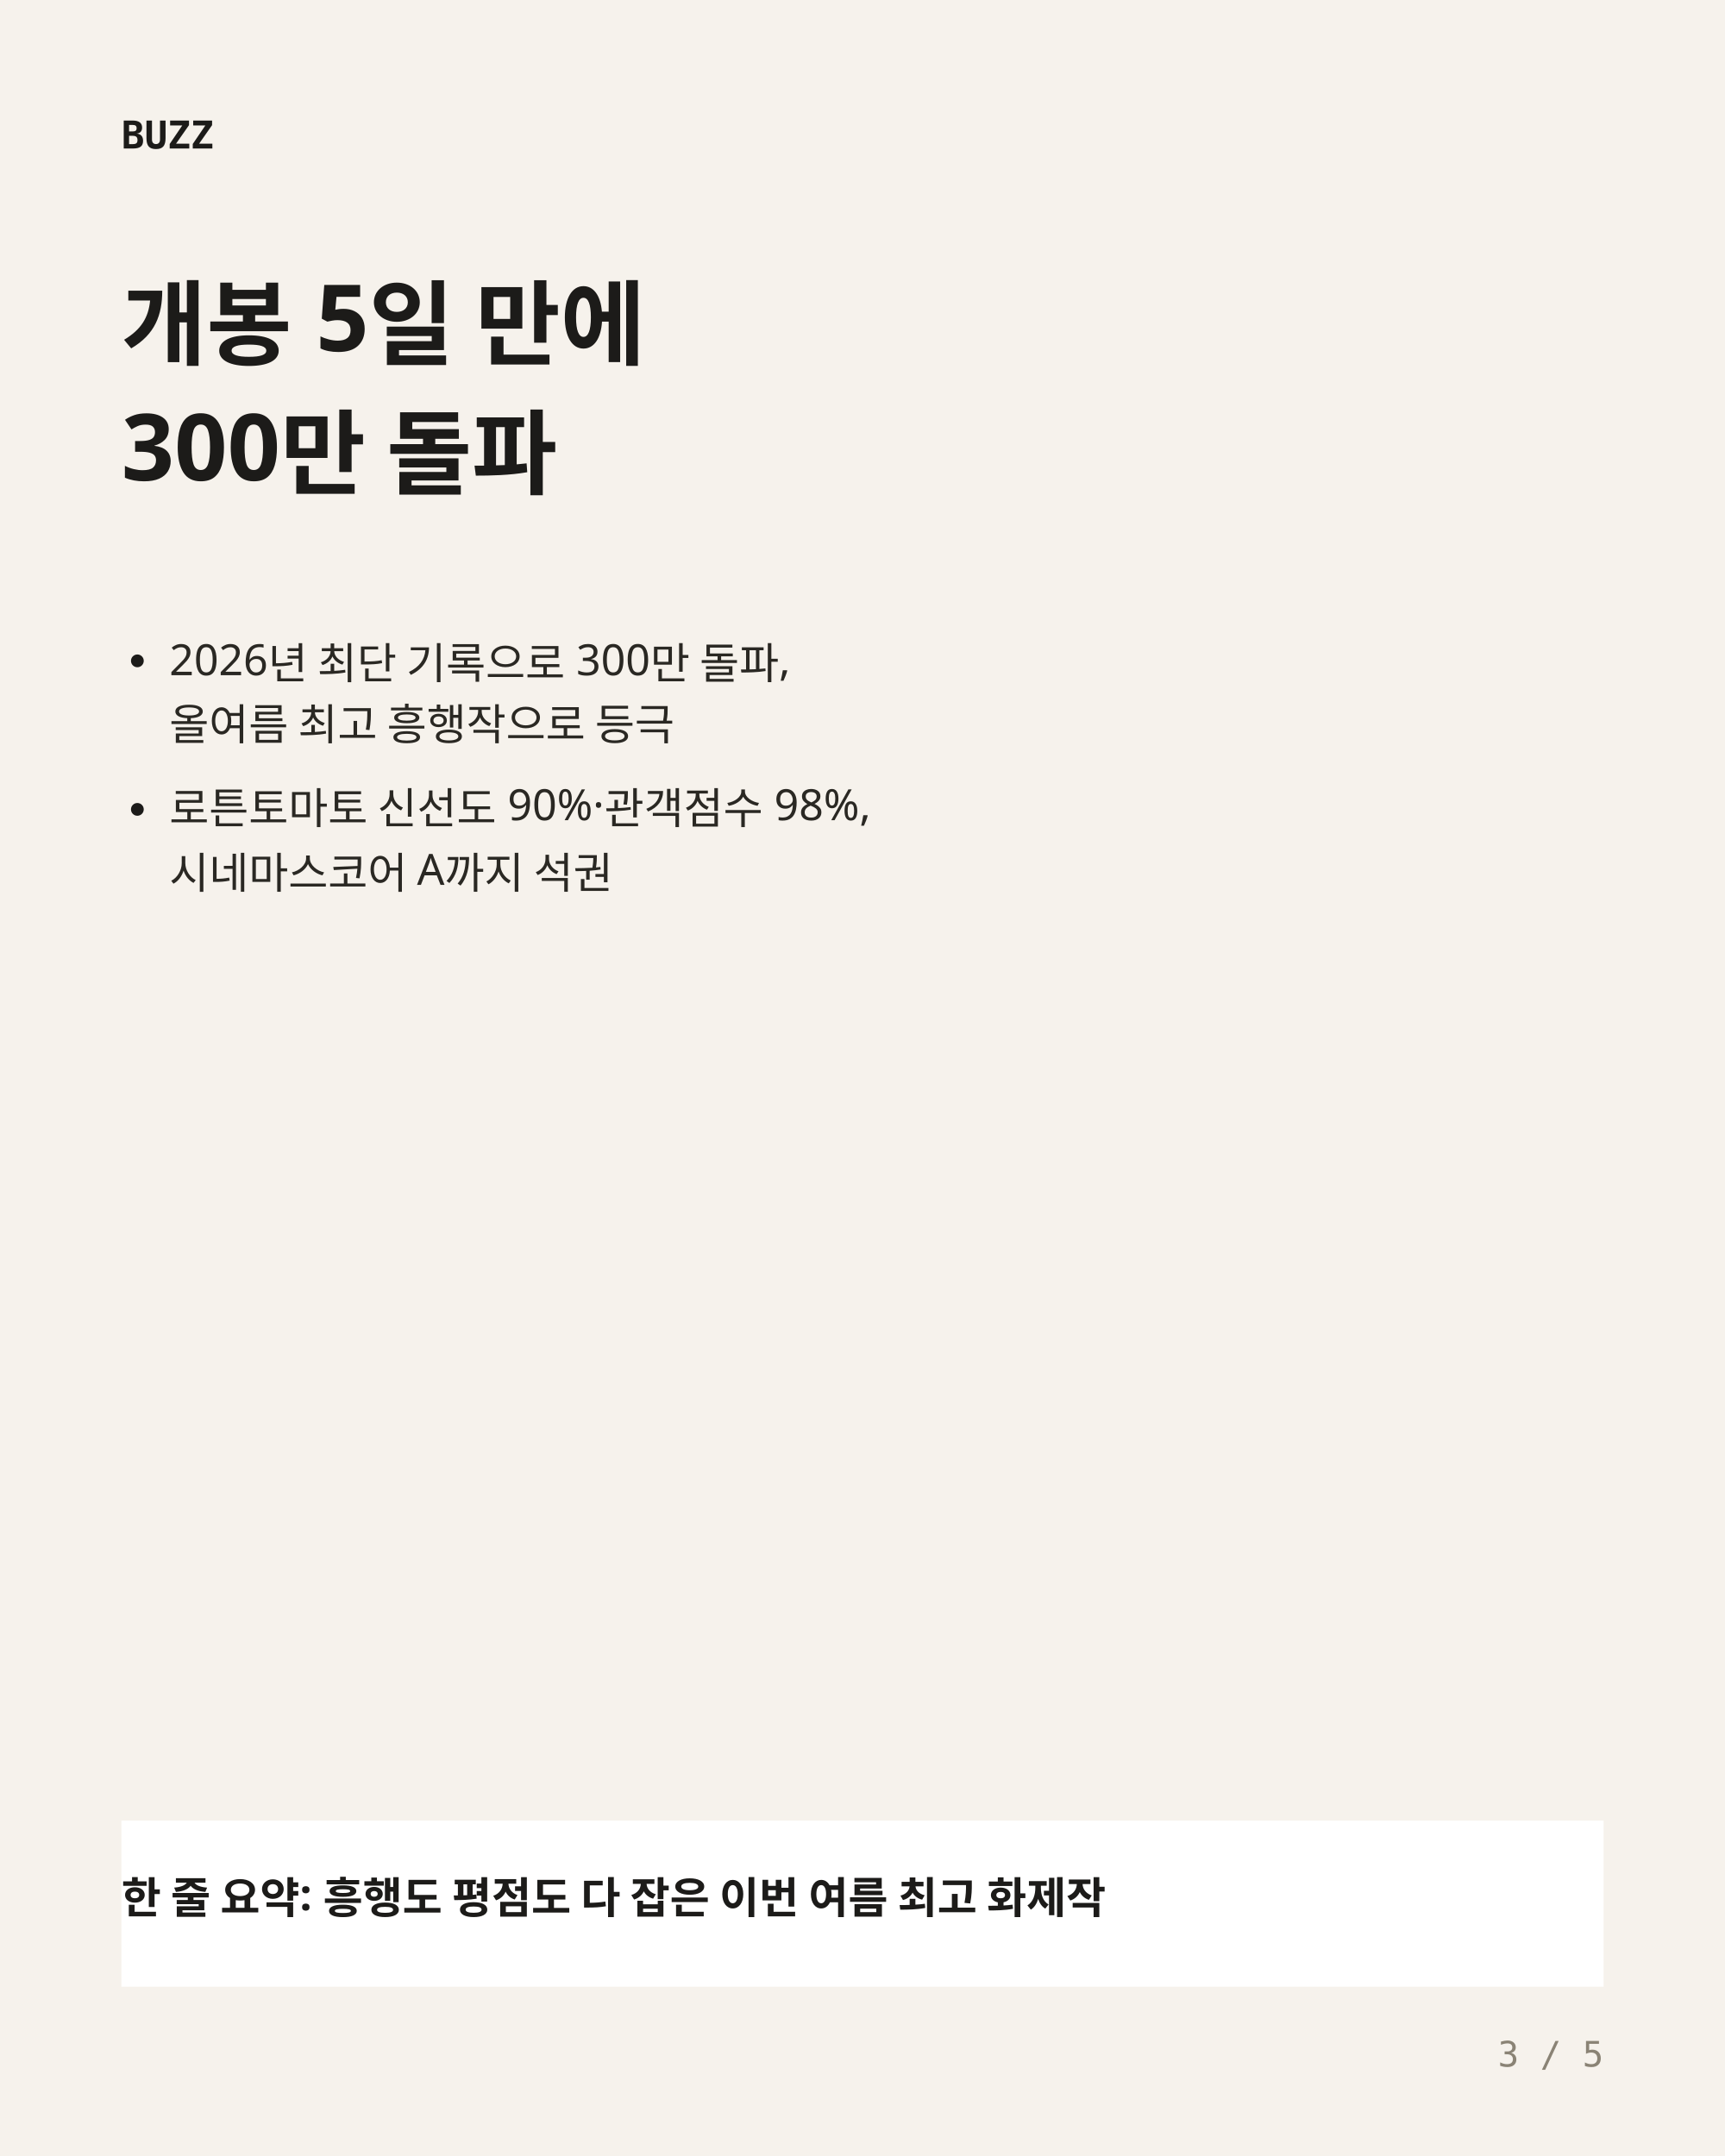
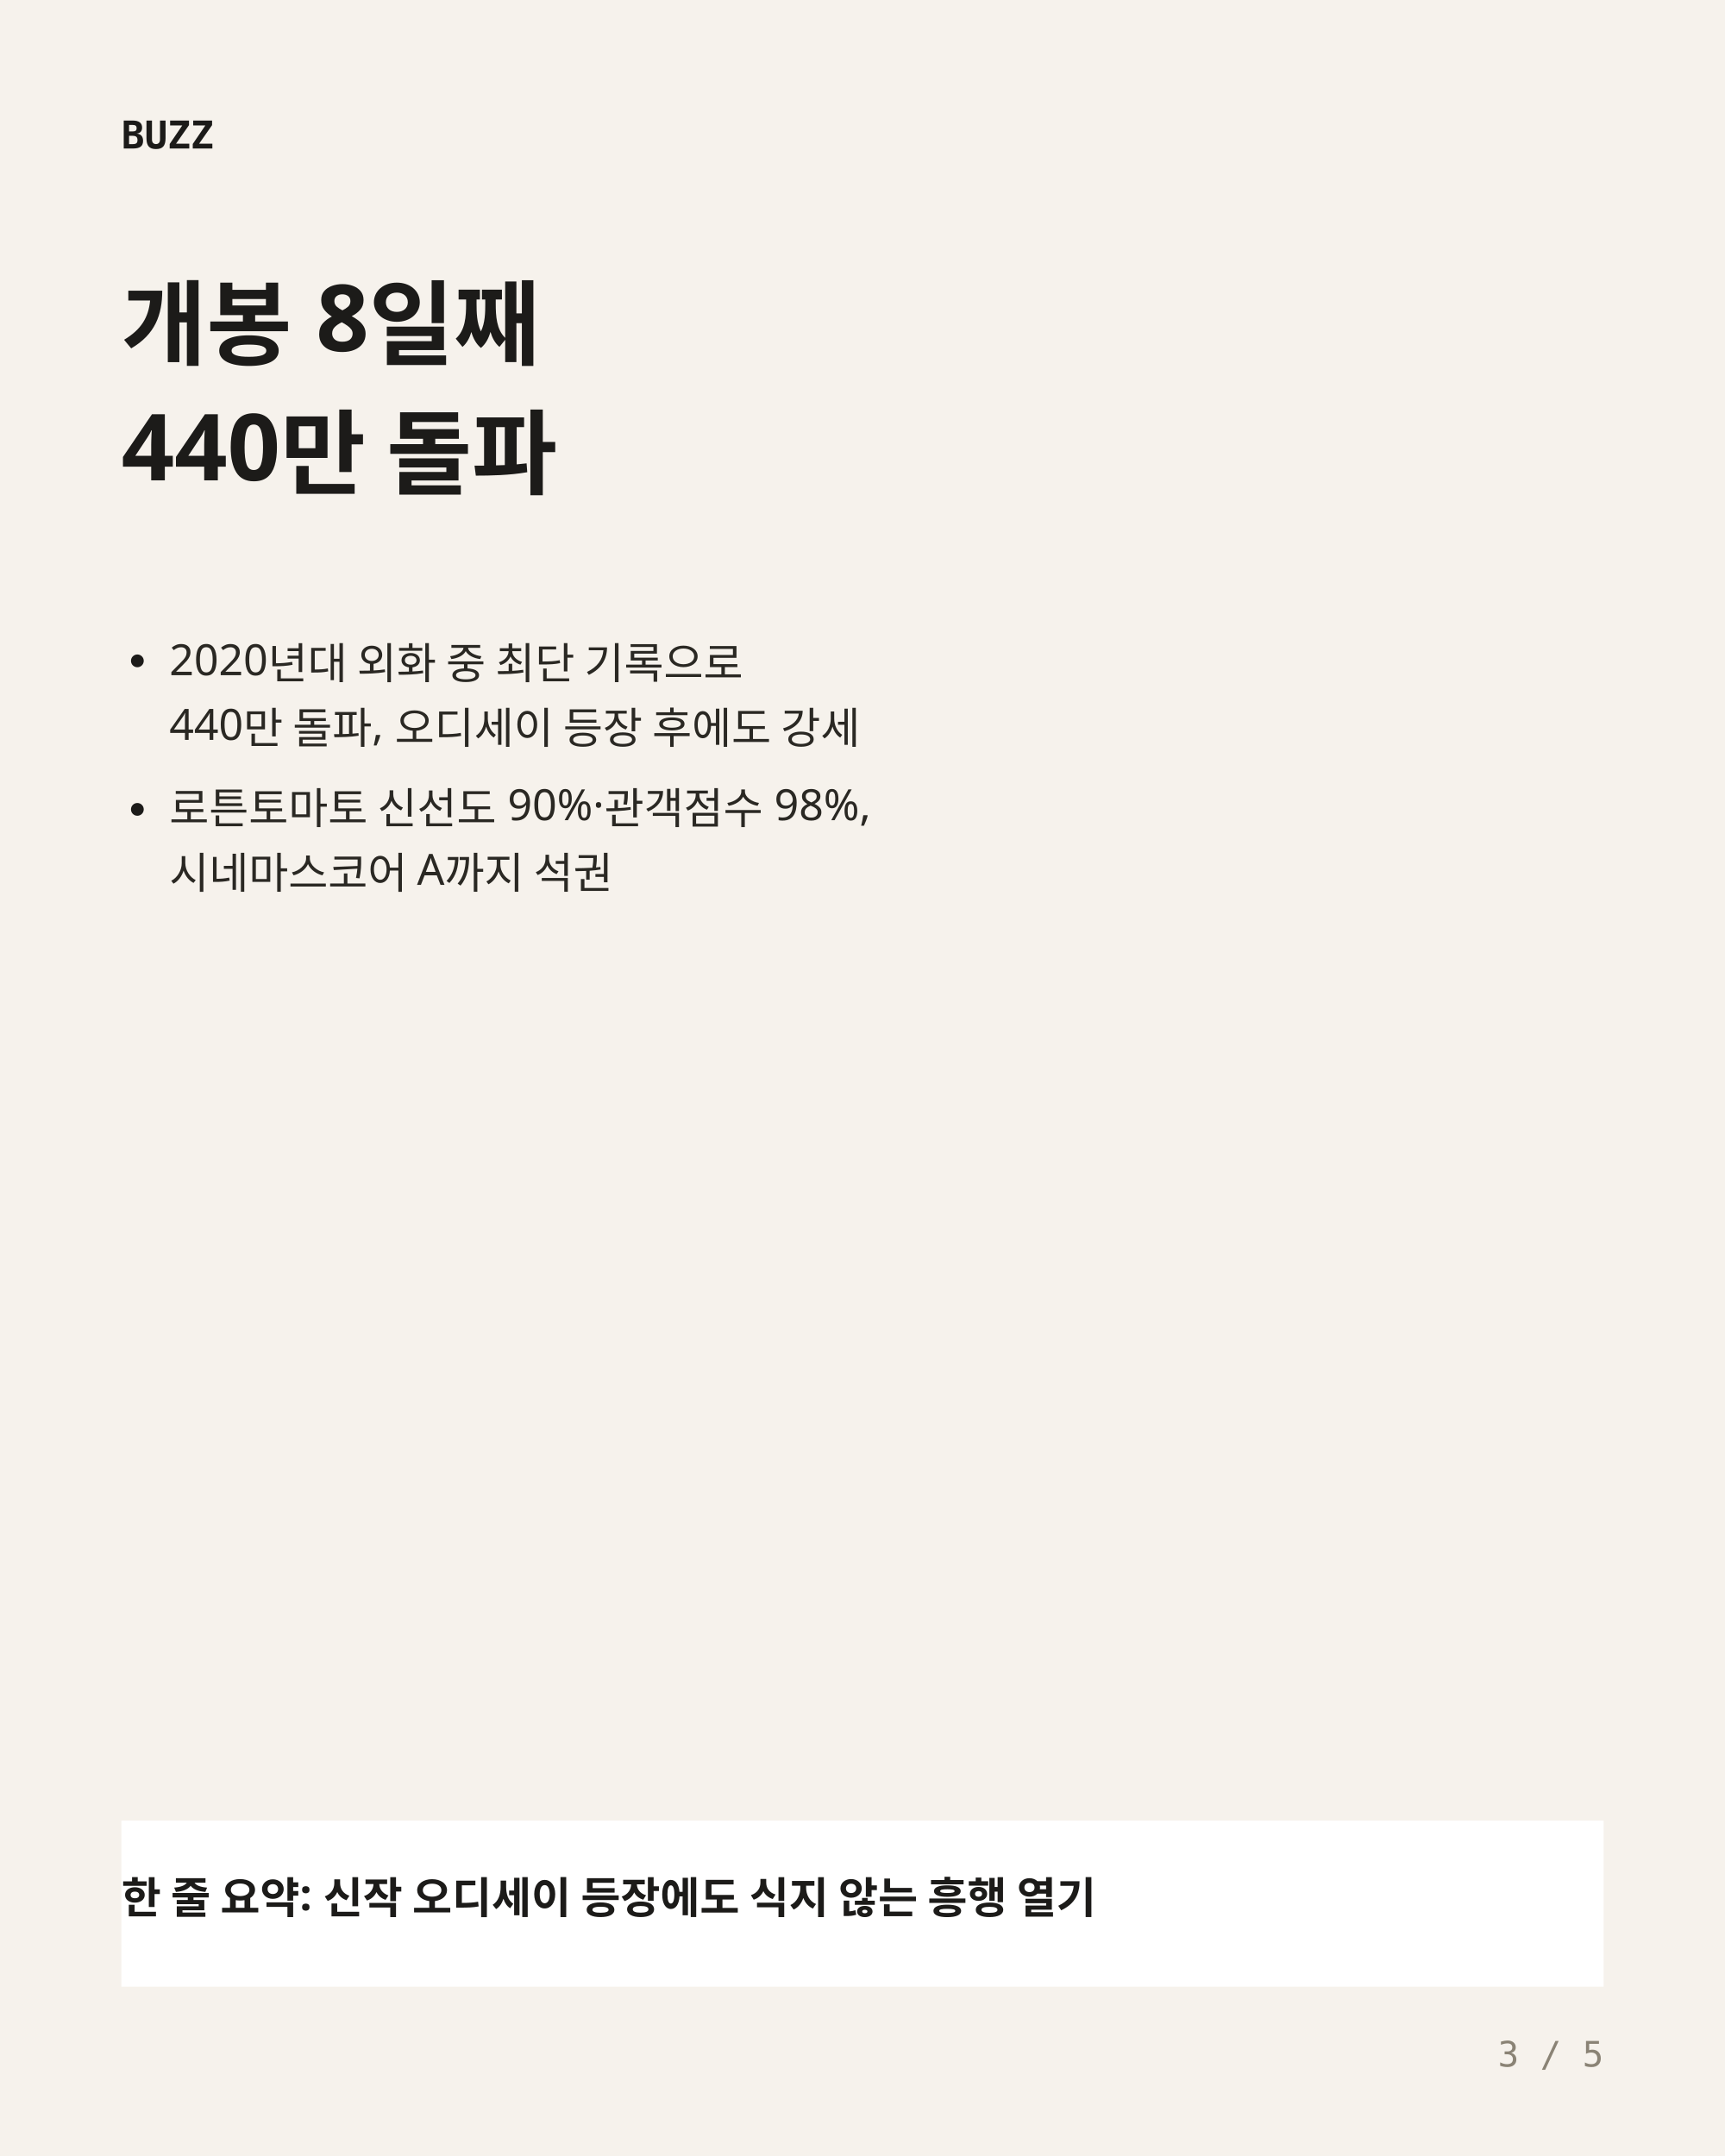
<svg xmlns="http://www.w3.org/2000/svg" width="1080" height="1350" viewBox="0 0 1080 1350">
  <rect width="1080" height="1350" fill="#F6F2EC" />
  <text x="76" y="93.0" font-size="24" font-weight="700" font-family="'Plex Mono','SFMono-Regular',monospace" fill="#1C1B19">BUZZ</text>
-   <text x="76" y="224.0" font-size="58" font-weight="800" font-family="'Pretendard','Apple SD Gothic Neo','Malgun Gothic',sans-serif" fill="#1C1B19">개봉 5일 만에</text>
-   <text x="76" y="300.8" font-size="58" font-weight="800" font-family="'Pretendard','Apple SD Gothic Neo','Malgun Gothic',sans-serif" fill="#1C1B19">300만 돌파</text>
+   <text x="76" y="224.0" font-size="58" font-weight="800" font-family="'Pretendard','Apple SD Gothic Neo','Malgun Gothic',sans-serif" fill="#1C1B19">개봉 8일째</text>
+   <text x="76" y="300.8" font-size="58" font-weight="800" font-family="'Pretendard','Apple SD Gothic Neo','Malgun Gothic',sans-serif" fill="#1C1B19">440만 돌파</text>
  <circle cx="86" cy="413.8" r="4" fill="#1C1B19" />
-   <text x="106" y="422.8" font-size="27" font-weight="400" font-family="'Pretendard','Apple SD Gothic Neo','Malgun Gothic',sans-serif" fill="#2A2823">2026년 최단 기록으로 300만 돌파,</text>
-   <text x="106" y="463.3" font-size="27" font-weight="400" font-family="'Pretendard','Apple SD Gothic Neo','Malgun Gothic',sans-serif" fill="#2A2823">올여름 최고 흥행작으로 등극</text>
+   <text x="106" y="422.8" font-size="27" font-weight="400" font-family="'Pretendard','Apple SD Gothic Neo','Malgun Gothic',sans-serif" fill="#2A2823">2020년대 외화 중 최단 기록으로</text>
+   <text x="106" y="463.3" font-size="27" font-weight="400" font-family="'Pretendard','Apple SD Gothic Neo','Malgun Gothic',sans-serif" fill="#2A2823">440만 돌파, 오디세이 등장 후에도 강세</text>
  <circle cx="86" cy="506.8" r="4" fill="#1C1B19" />
  <text x="106" y="515.8" font-size="27" font-weight="400" font-family="'Pretendard','Apple SD Gothic Neo','Malgun Gothic',sans-serif" fill="#2A2823">로튼토마토 신선도 90%·관객점수 98%,</text>
  <text x="106" y="556.3" font-size="27" font-weight="400" font-family="'Pretendard','Apple SD Gothic Neo','Malgun Gothic',sans-serif" fill="#2A2823">시네마스코어 A까지 석권</text>
  <rect x="76" y="1140" width="928" height="104" fill="#FFFFFF" />
-   <text x="76" y="1198.0" font-size="27" font-weight="700" font-family="'Pretendard','Apple SD Gothic Neo','Malgun Gothic',sans-serif" fill="#1C1B19">한 줄 요약: 흥행도 평점도 다 잡은 이번 여름 최고 화제작</text>
+   <text x="76" y="1198.0" font-size="27" font-weight="700" font-family="'Pretendard','Apple SD Gothic Neo','Malgun Gothic',sans-serif" fill="#1C1B19">한 줄 요약: 신작 오디세이 등장에도 식지 않는 흥행 열기</text>
  <text text-anchor="end" x="1004" y="1294.0" font-size="22" font-weight="500" font-family="'Plex Mono','SFMono-Regular',monospace" fill="#8A8375">3 / 5</text>
</svg>
